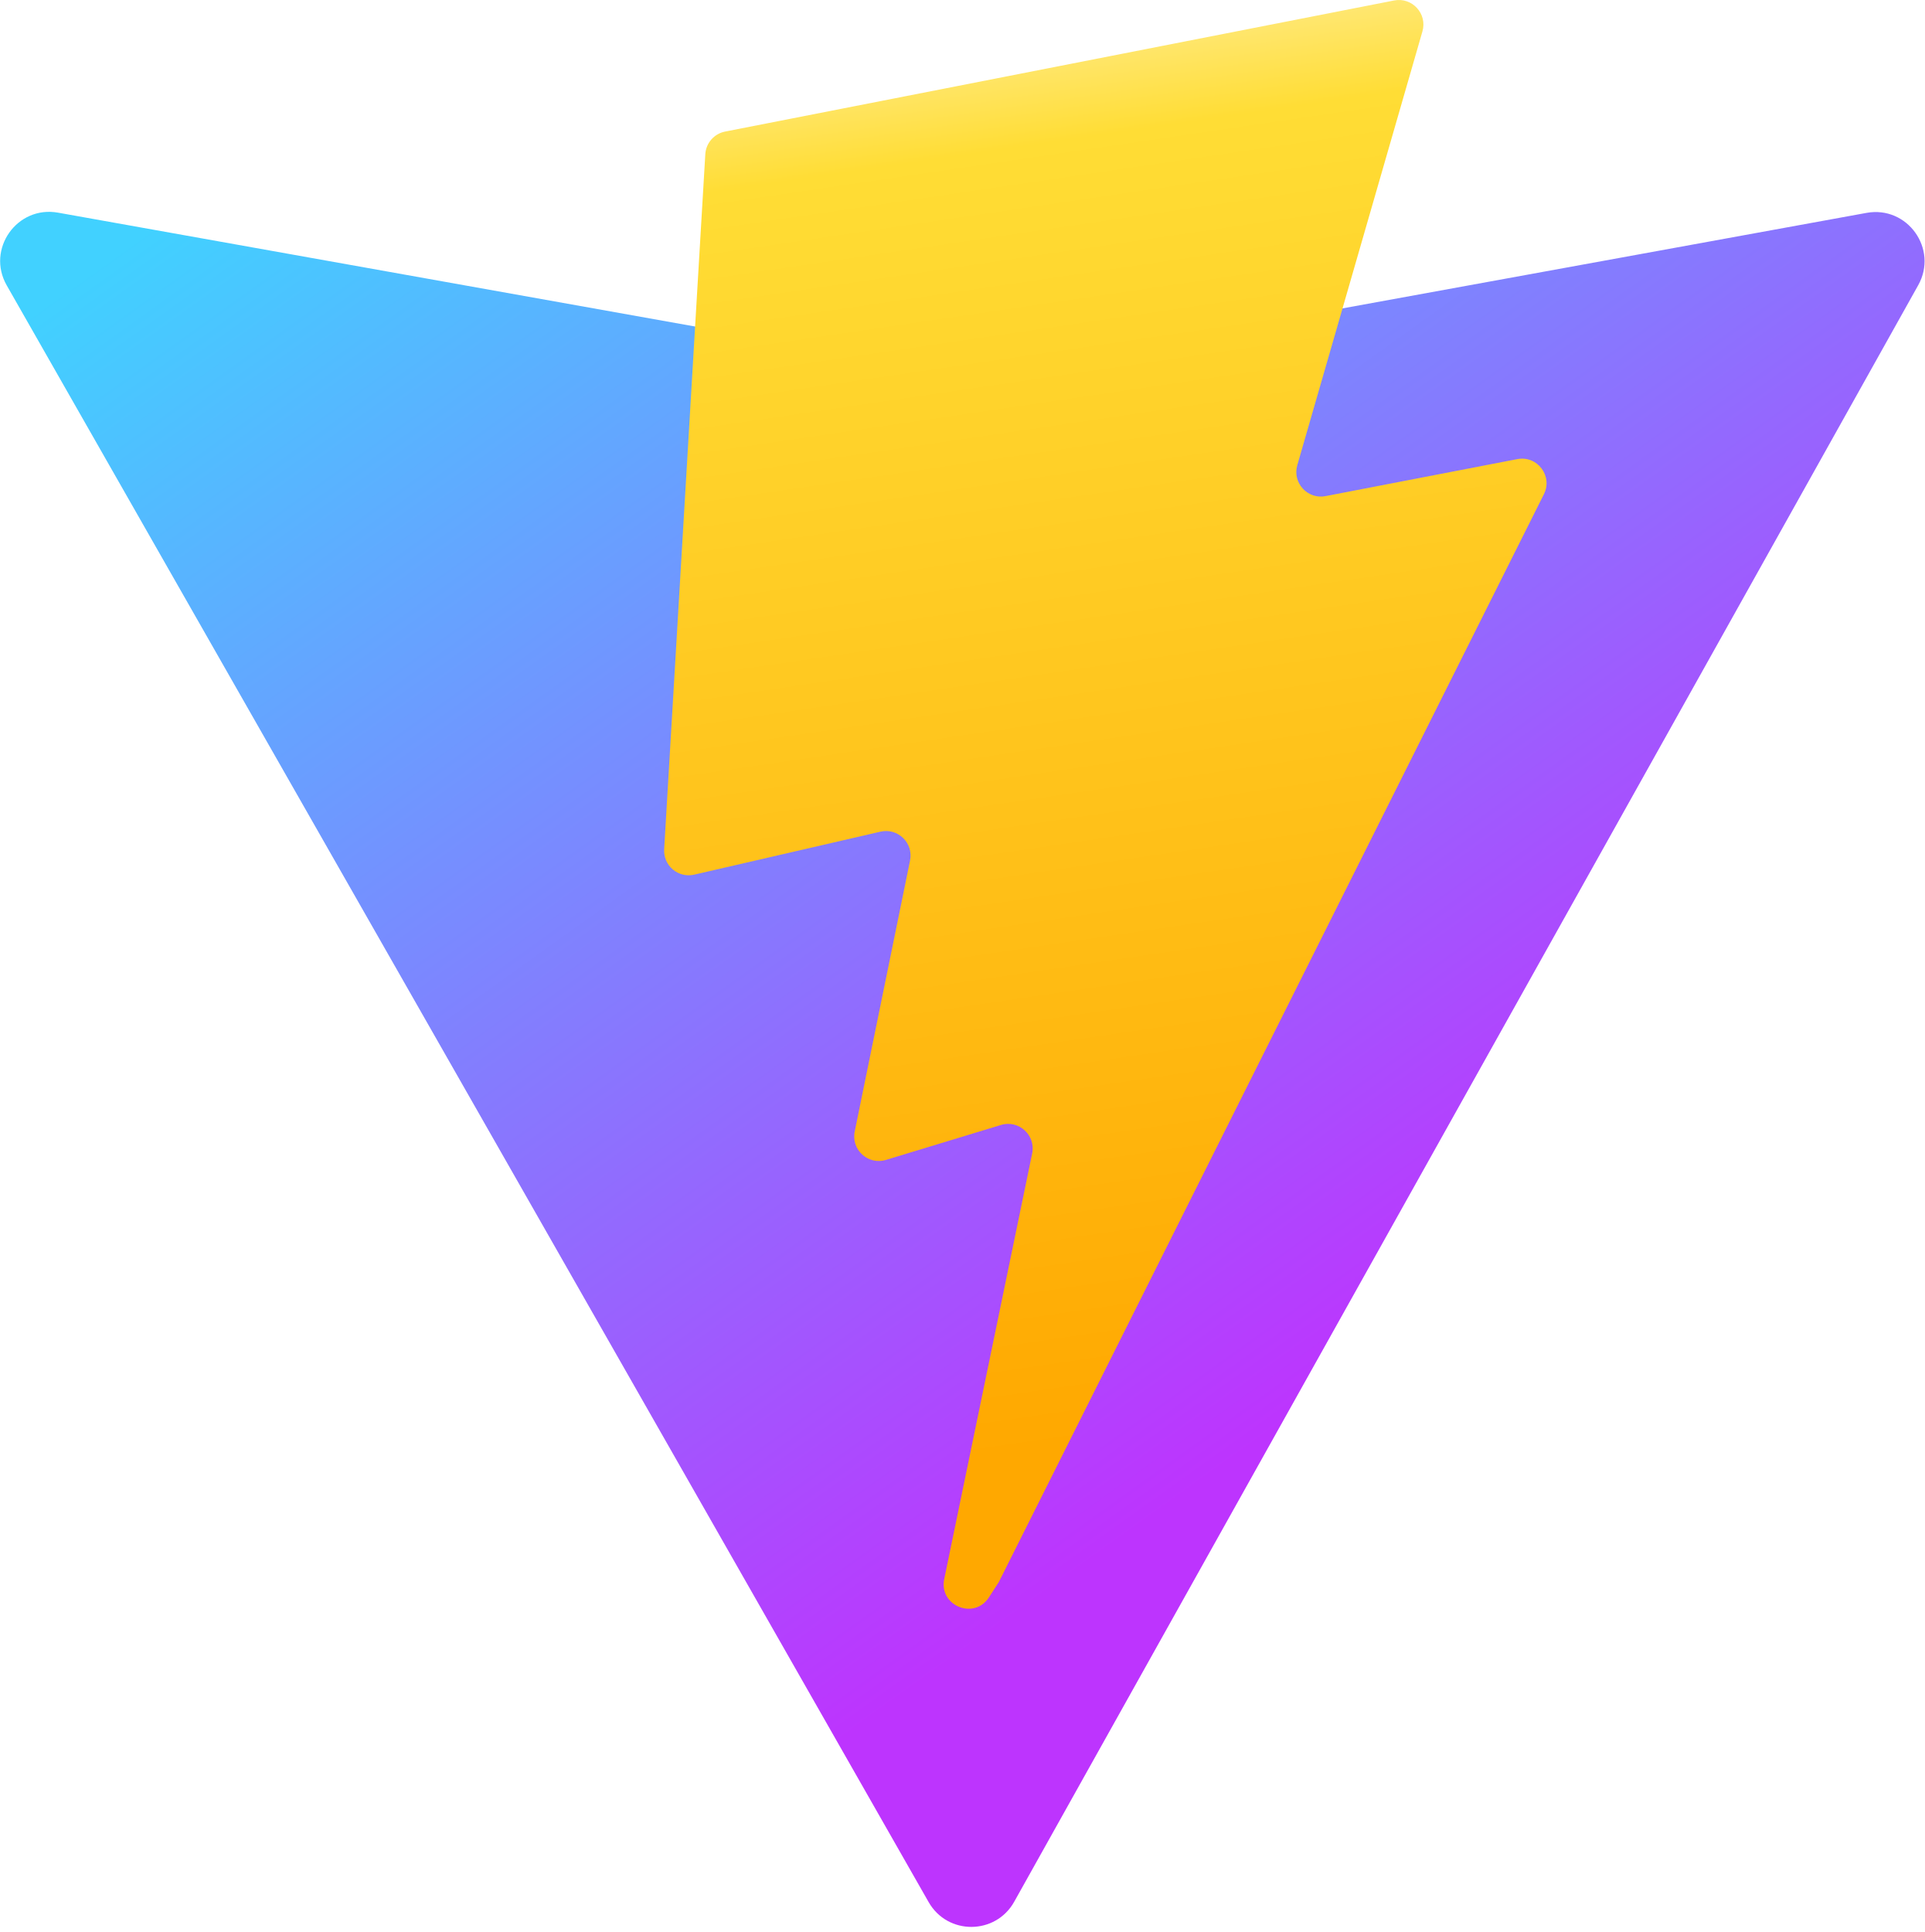
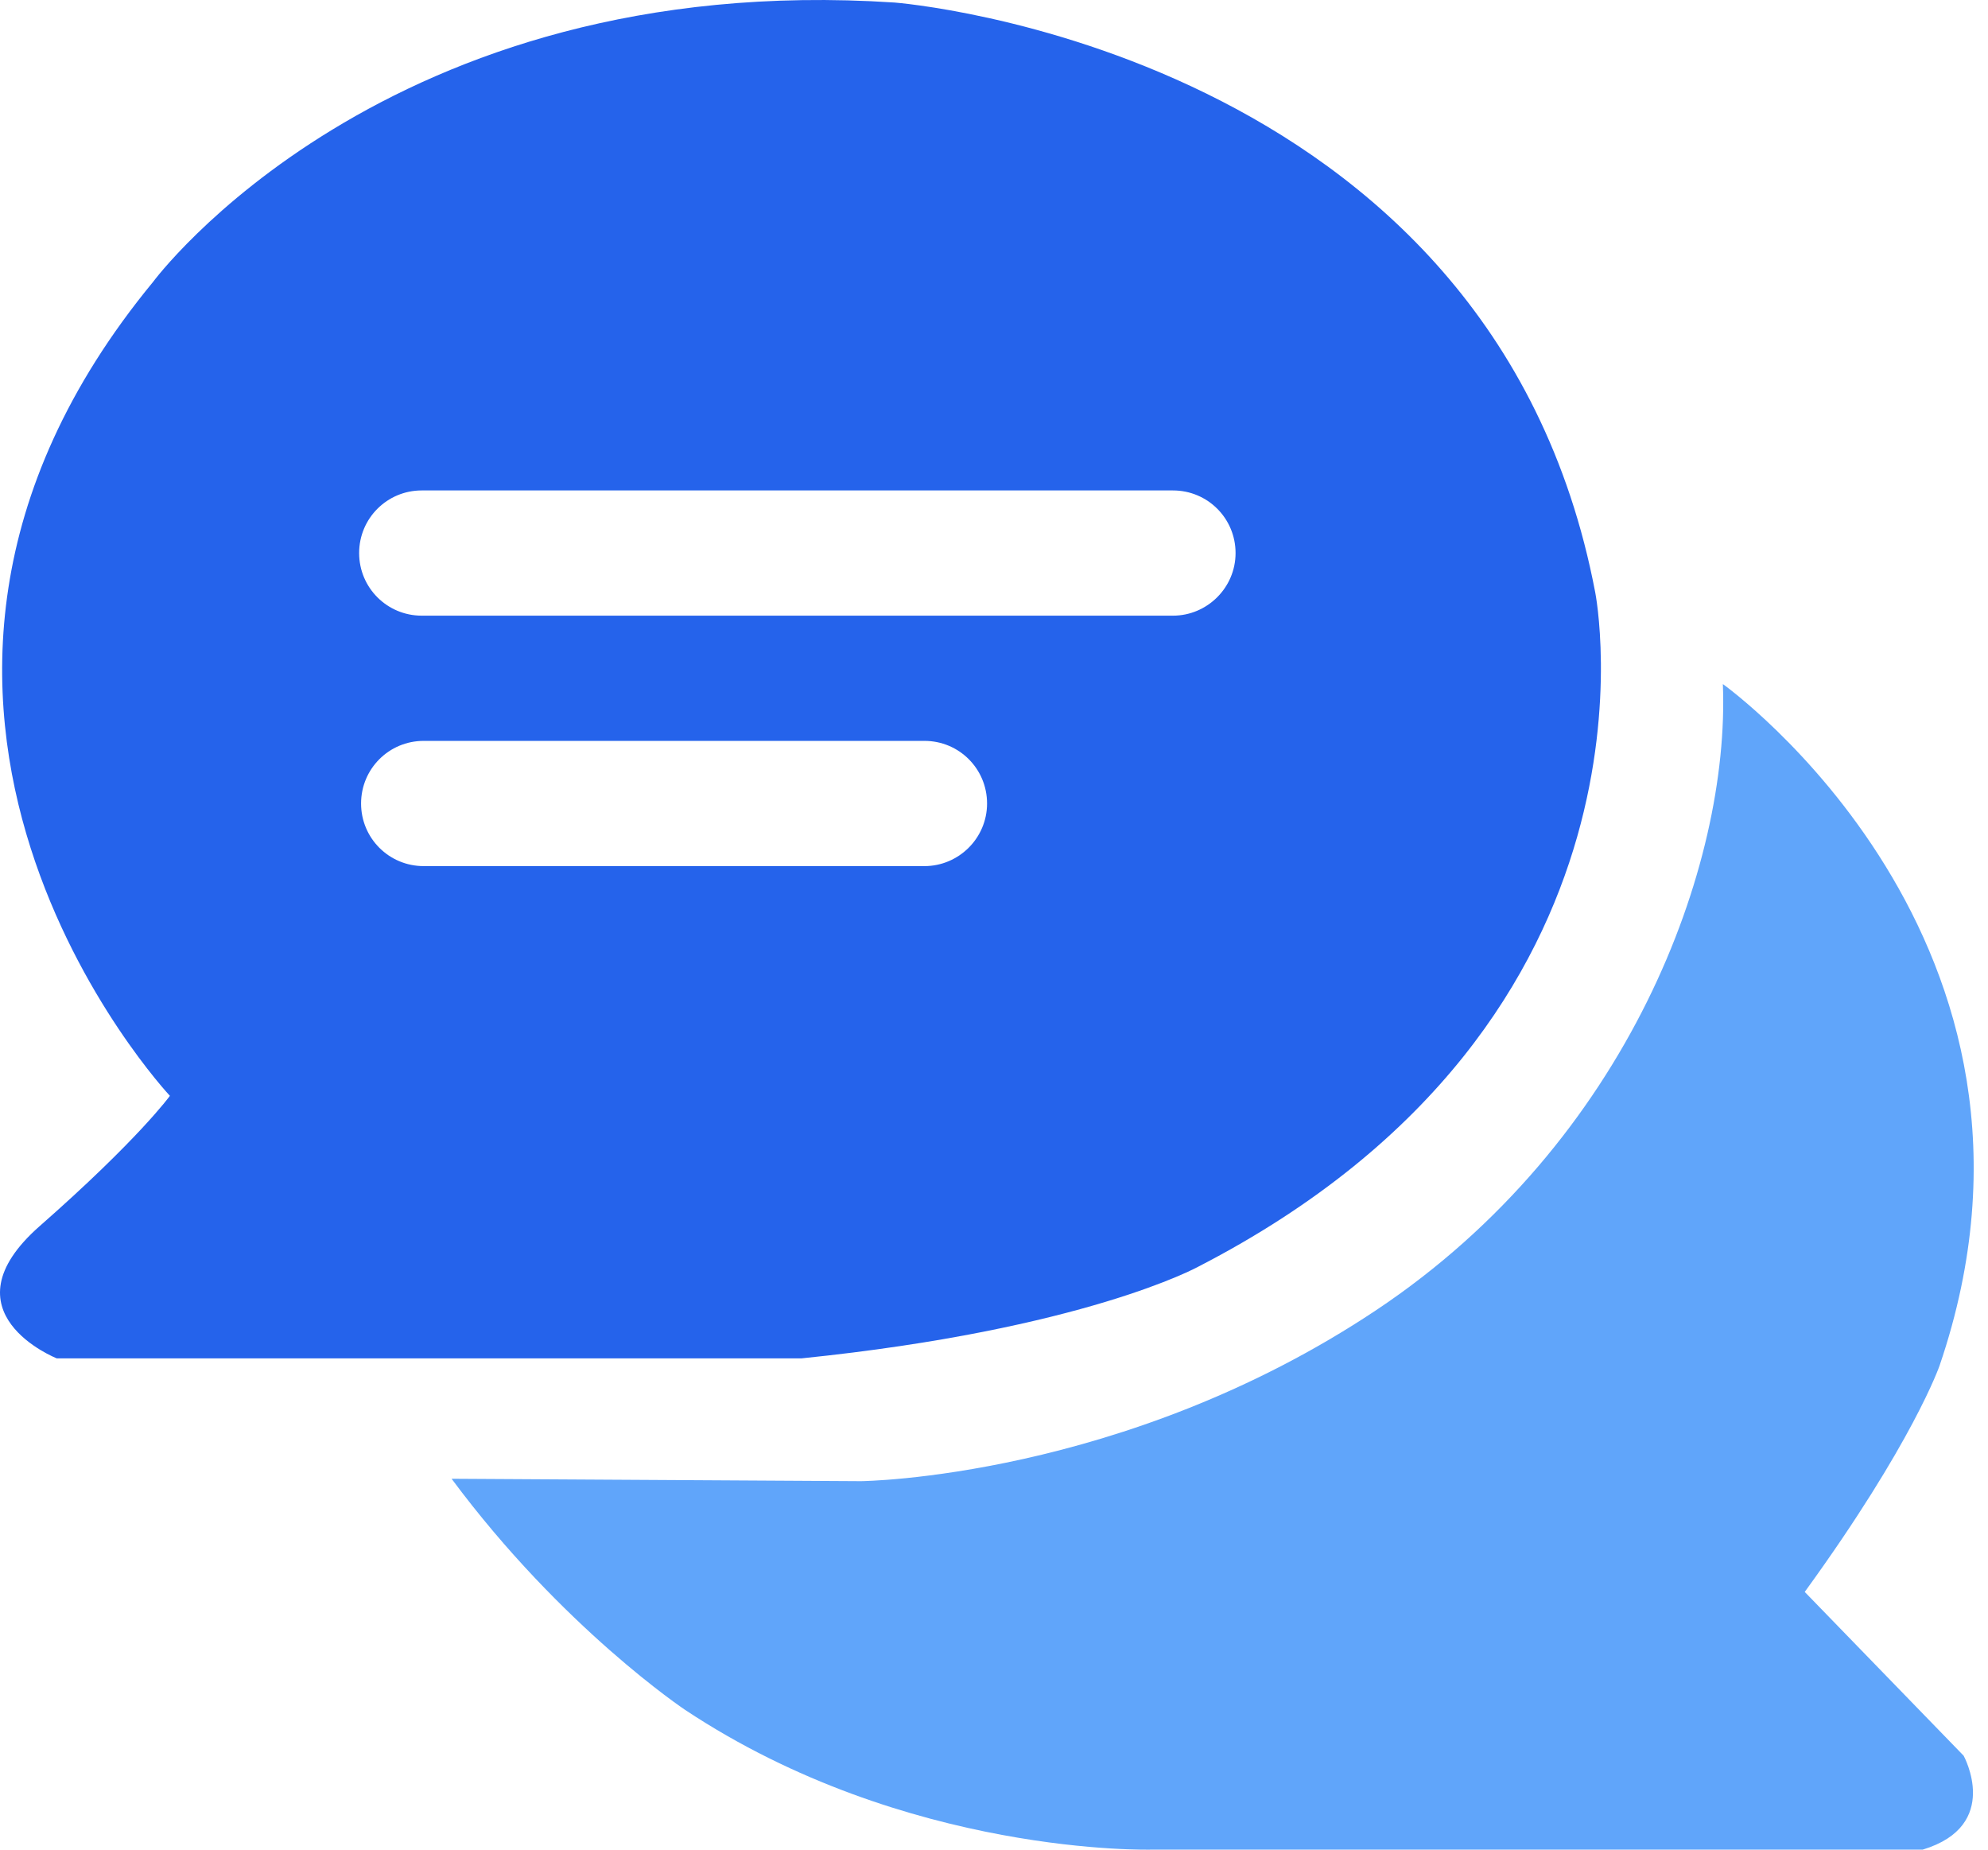
- <svg xmlns="http://www.w3.org/2000/svg" aria-hidden="true" role="img" class="iconify iconify--logos" width="31.88" height="32" preserveAspectRatio="xMidYMid meet" viewBox="0 0 256 257">
-   <defs>
-     <linearGradient id="IconifyId1813088fe1fbc01fb466" x1="-.828%" x2="57.636%" y1="7.652%" y2="78.411%">
-       <stop offset="0%" stop-color="#41D1FF" />
-       <stop offset="100%" stop-color="#BD34FE" />
-     </linearGradient>
-     <linearGradient id="IconifyId1813088fe1fbc01fb467" x1="43.376%" x2="50.316%" y1="2.242%" y2="89.03%">
-       <stop offset="0%" stop-color="#FFEA83" />
-       <stop offset="8.333%" stop-color="#FFDD35" />
-       <stop offset="100%" stop-color="#FFA800" />
-     </linearGradient>
-   </defs>
-   <path fill="url(#IconifyId1813088fe1fbc01fb466)" d="M255.153 37.938L134.897 252.976c-2.483 4.44-8.862 4.466-11.382.048L.875 37.958c-2.746-4.814 1.371-10.646 6.827-9.67l120.385 21.517a6.537 6.537 0 0 0 2.322-.004l117.867-21.483c5.438-.991 9.574 4.796 6.877 9.62Z" />
-   <path fill="url(#IconifyId1813088fe1fbc01fb467)" d="M185.432.063L96.44 17.501a3.268 3.268 0 0 0-2.634 3.014l-5.474 92.456a3.268 3.268 0 0 0 3.997 3.378l24.777-5.718c2.318-.535 4.413 1.507 3.936 3.838l-7.361 36.047c-.495 2.426 1.782 4.5 4.151 3.78l15.304-4.649c2.372-.72 4.652 1.36 4.15 3.788l-11.698 56.621c-.732 3.542 3.979 5.473 5.943 2.437l1.313-2.028l72.516-144.72c1.215-2.423-.88-5.186-3.54-4.672l-25.505 4.922c-2.396.462-4.435-1.77-3.759-4.114l16.646-57.705c.677-2.35-1.37-4.583-3.769-4.113Z" />
+ <svg xmlns="http://www.w3.org/2000/svg" viewBox="0 0 43 40" fill="none">
+   <path d="M37.265 14.793C37.265 14.793 45.077 20.365 41.953 29.531C41.953 29.531 41.38 31.198 39.036 34.426L42.473 37.968C42.473 37.968 43.306 39.478 41.588 39.999H24.923C24.923 39.999 19.611 40.155 14.82 36.978C14.82 36.978 12.164 35.208 9.768 31.979L18.622 32.031C18.622 32.031 24.298 31.979 29.766 28.333C35.234 24.688 37.422 18.699 37.265 14.793Z" fill="#60A5FA" />
+   <path d="M34.505 12.814C32.266 1.044 19.351 0.055 19.351 0.055C8.31 -0.674 3.311 6.096 3.311 6.096C-4.241 15.262 3.675 23.698 3.675 23.698C3.675 23.698 2.998 24.636 0.863 26.511C-1.272 28.385 1.227 29.375 1.227 29.375H17.34C23.454 28.75 25.912 27.396 25.912 27.396C36.328 22.032 34.505 12.814 34.505 12.814ZM19.996 18.73H9.164C8.414 18.73 7.81 18.126 7.81 17.376C7.81 16.626 8.414 16.022 9.164 16.022H19.996C20.746 16.022 21.35 16.626 21.35 17.376C21.35 18.126 20.736 18.73 19.996 18.73ZM25.371 13.314H9.122C8.373 13.314 7.768 12.71 7.768 11.96C7.768 11.21 8.373 10.606 9.122 10.606H25.371C26.121 10.606 26.725 11.21 26.725 11.96C26.725 12.71 26.11 13.314 25.371 13.314Z" fill="#2563EB" />
</svg>
